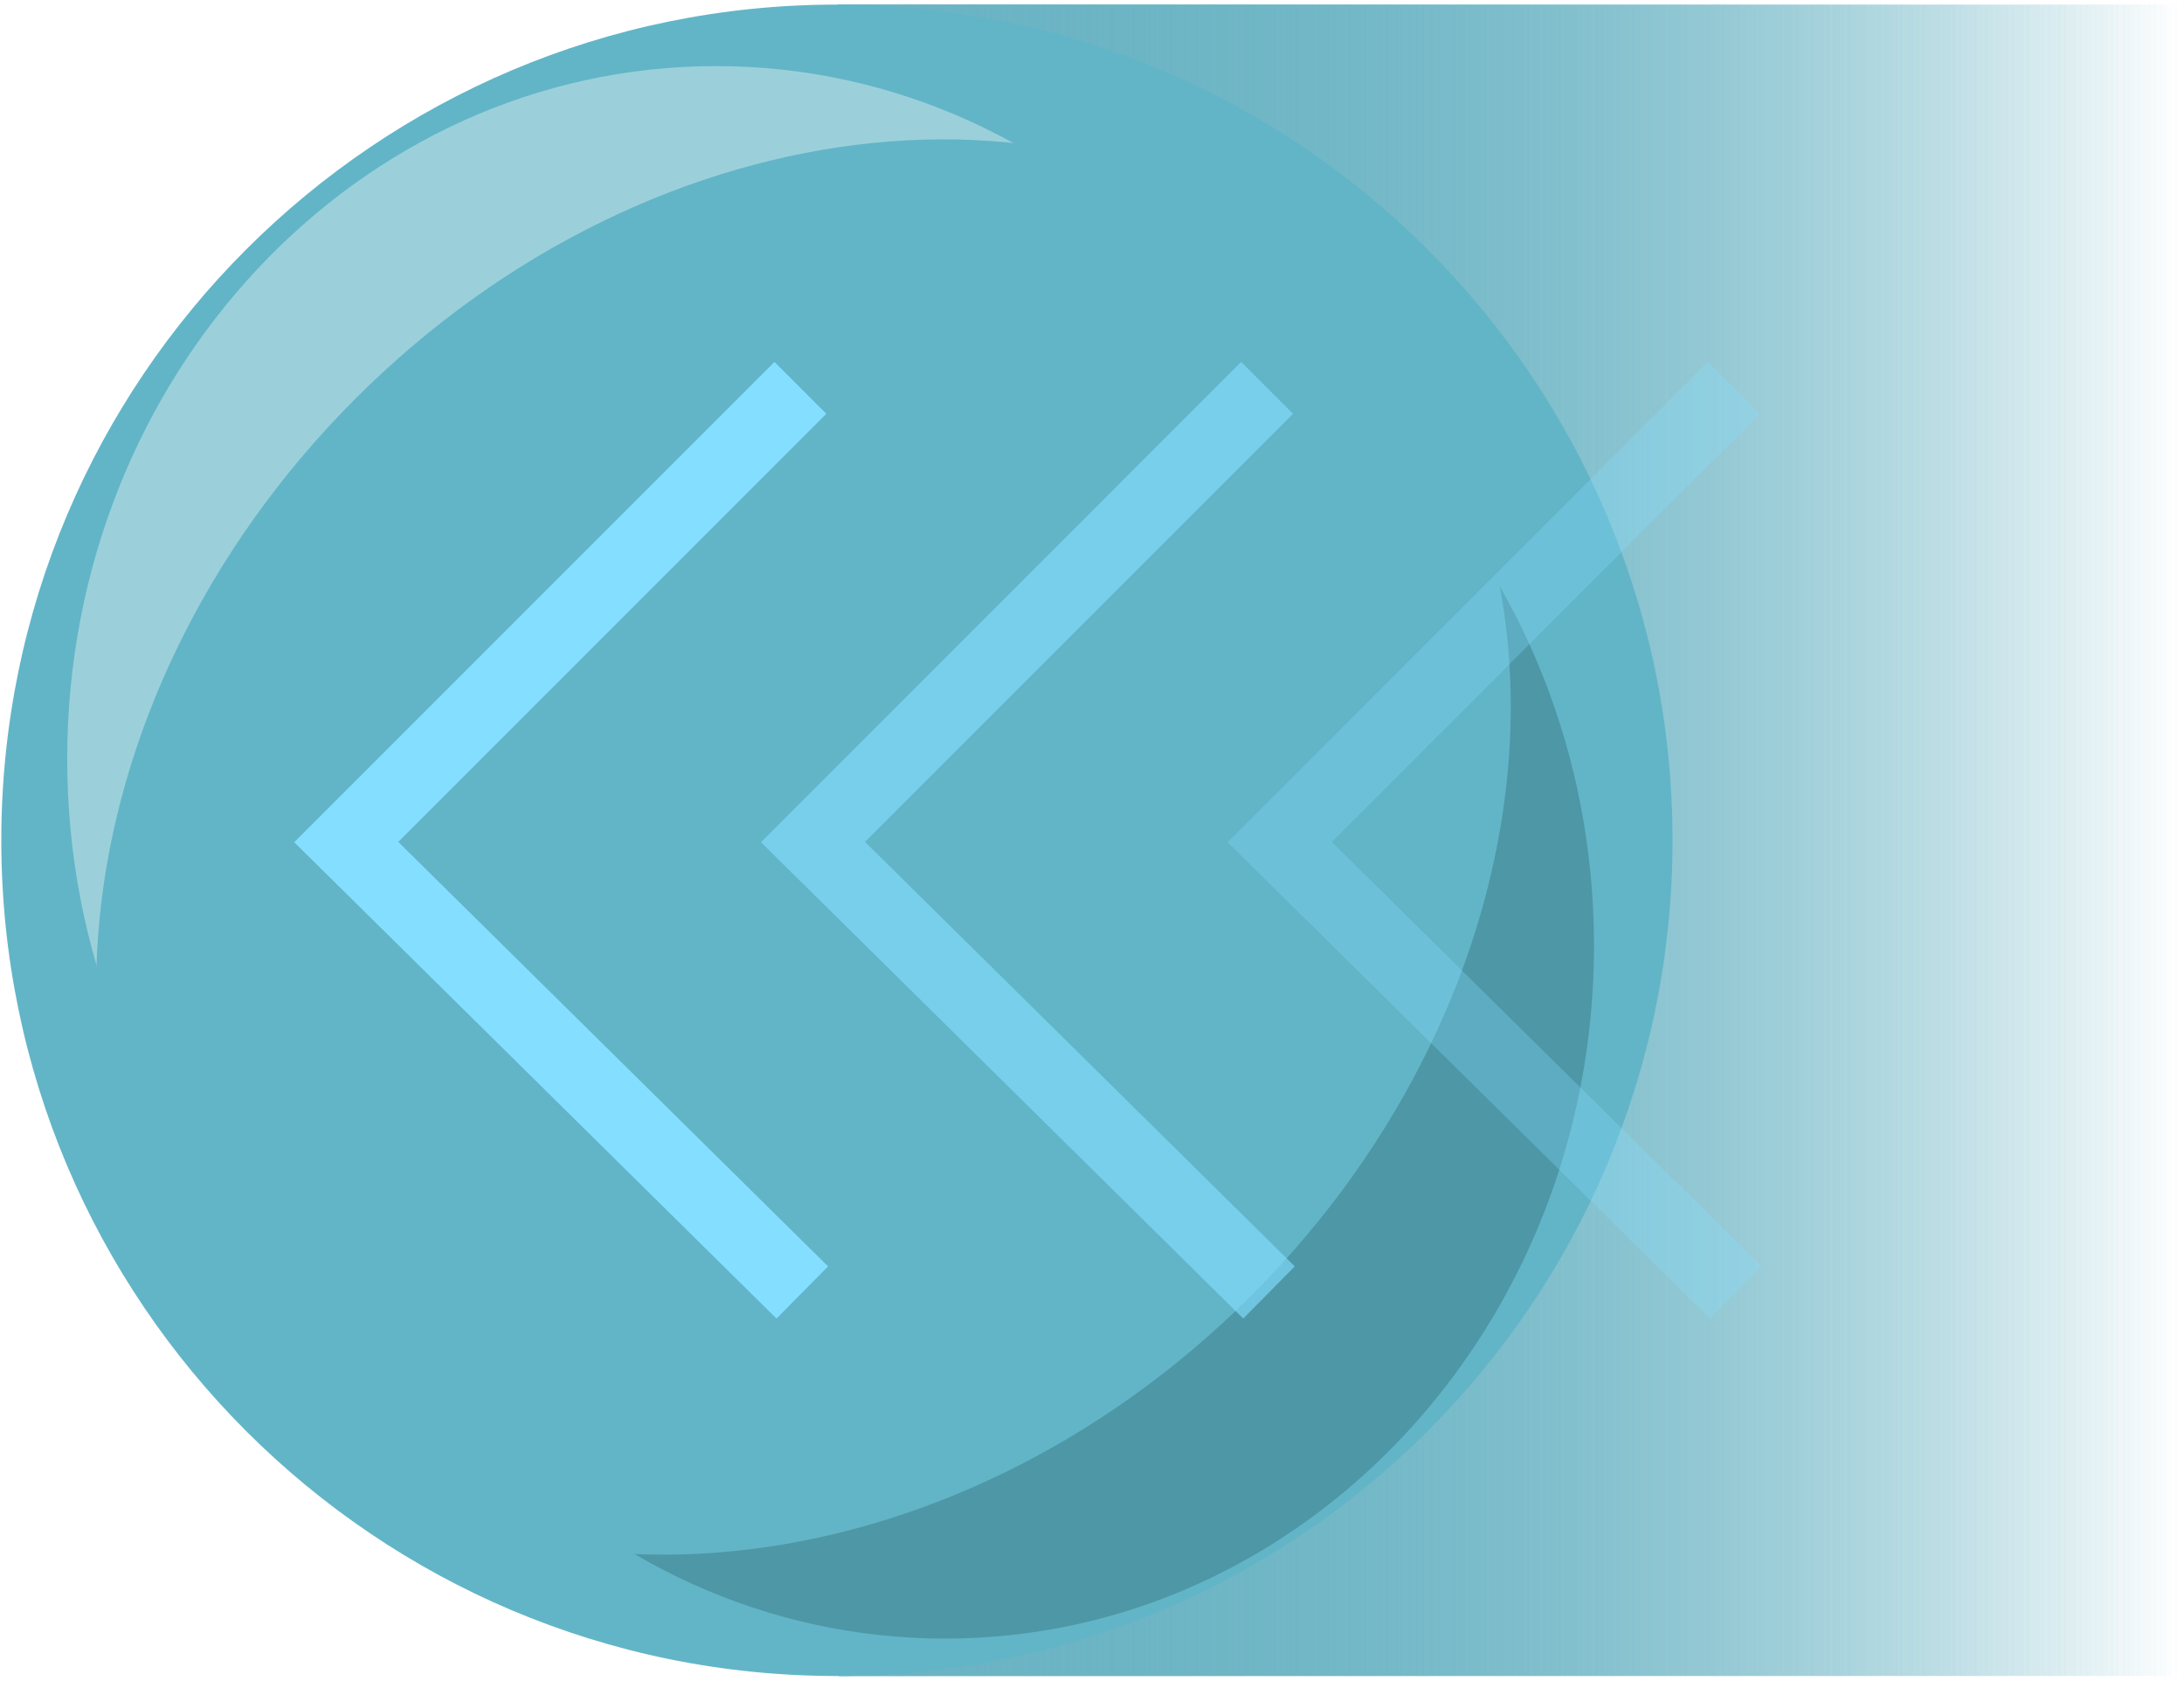
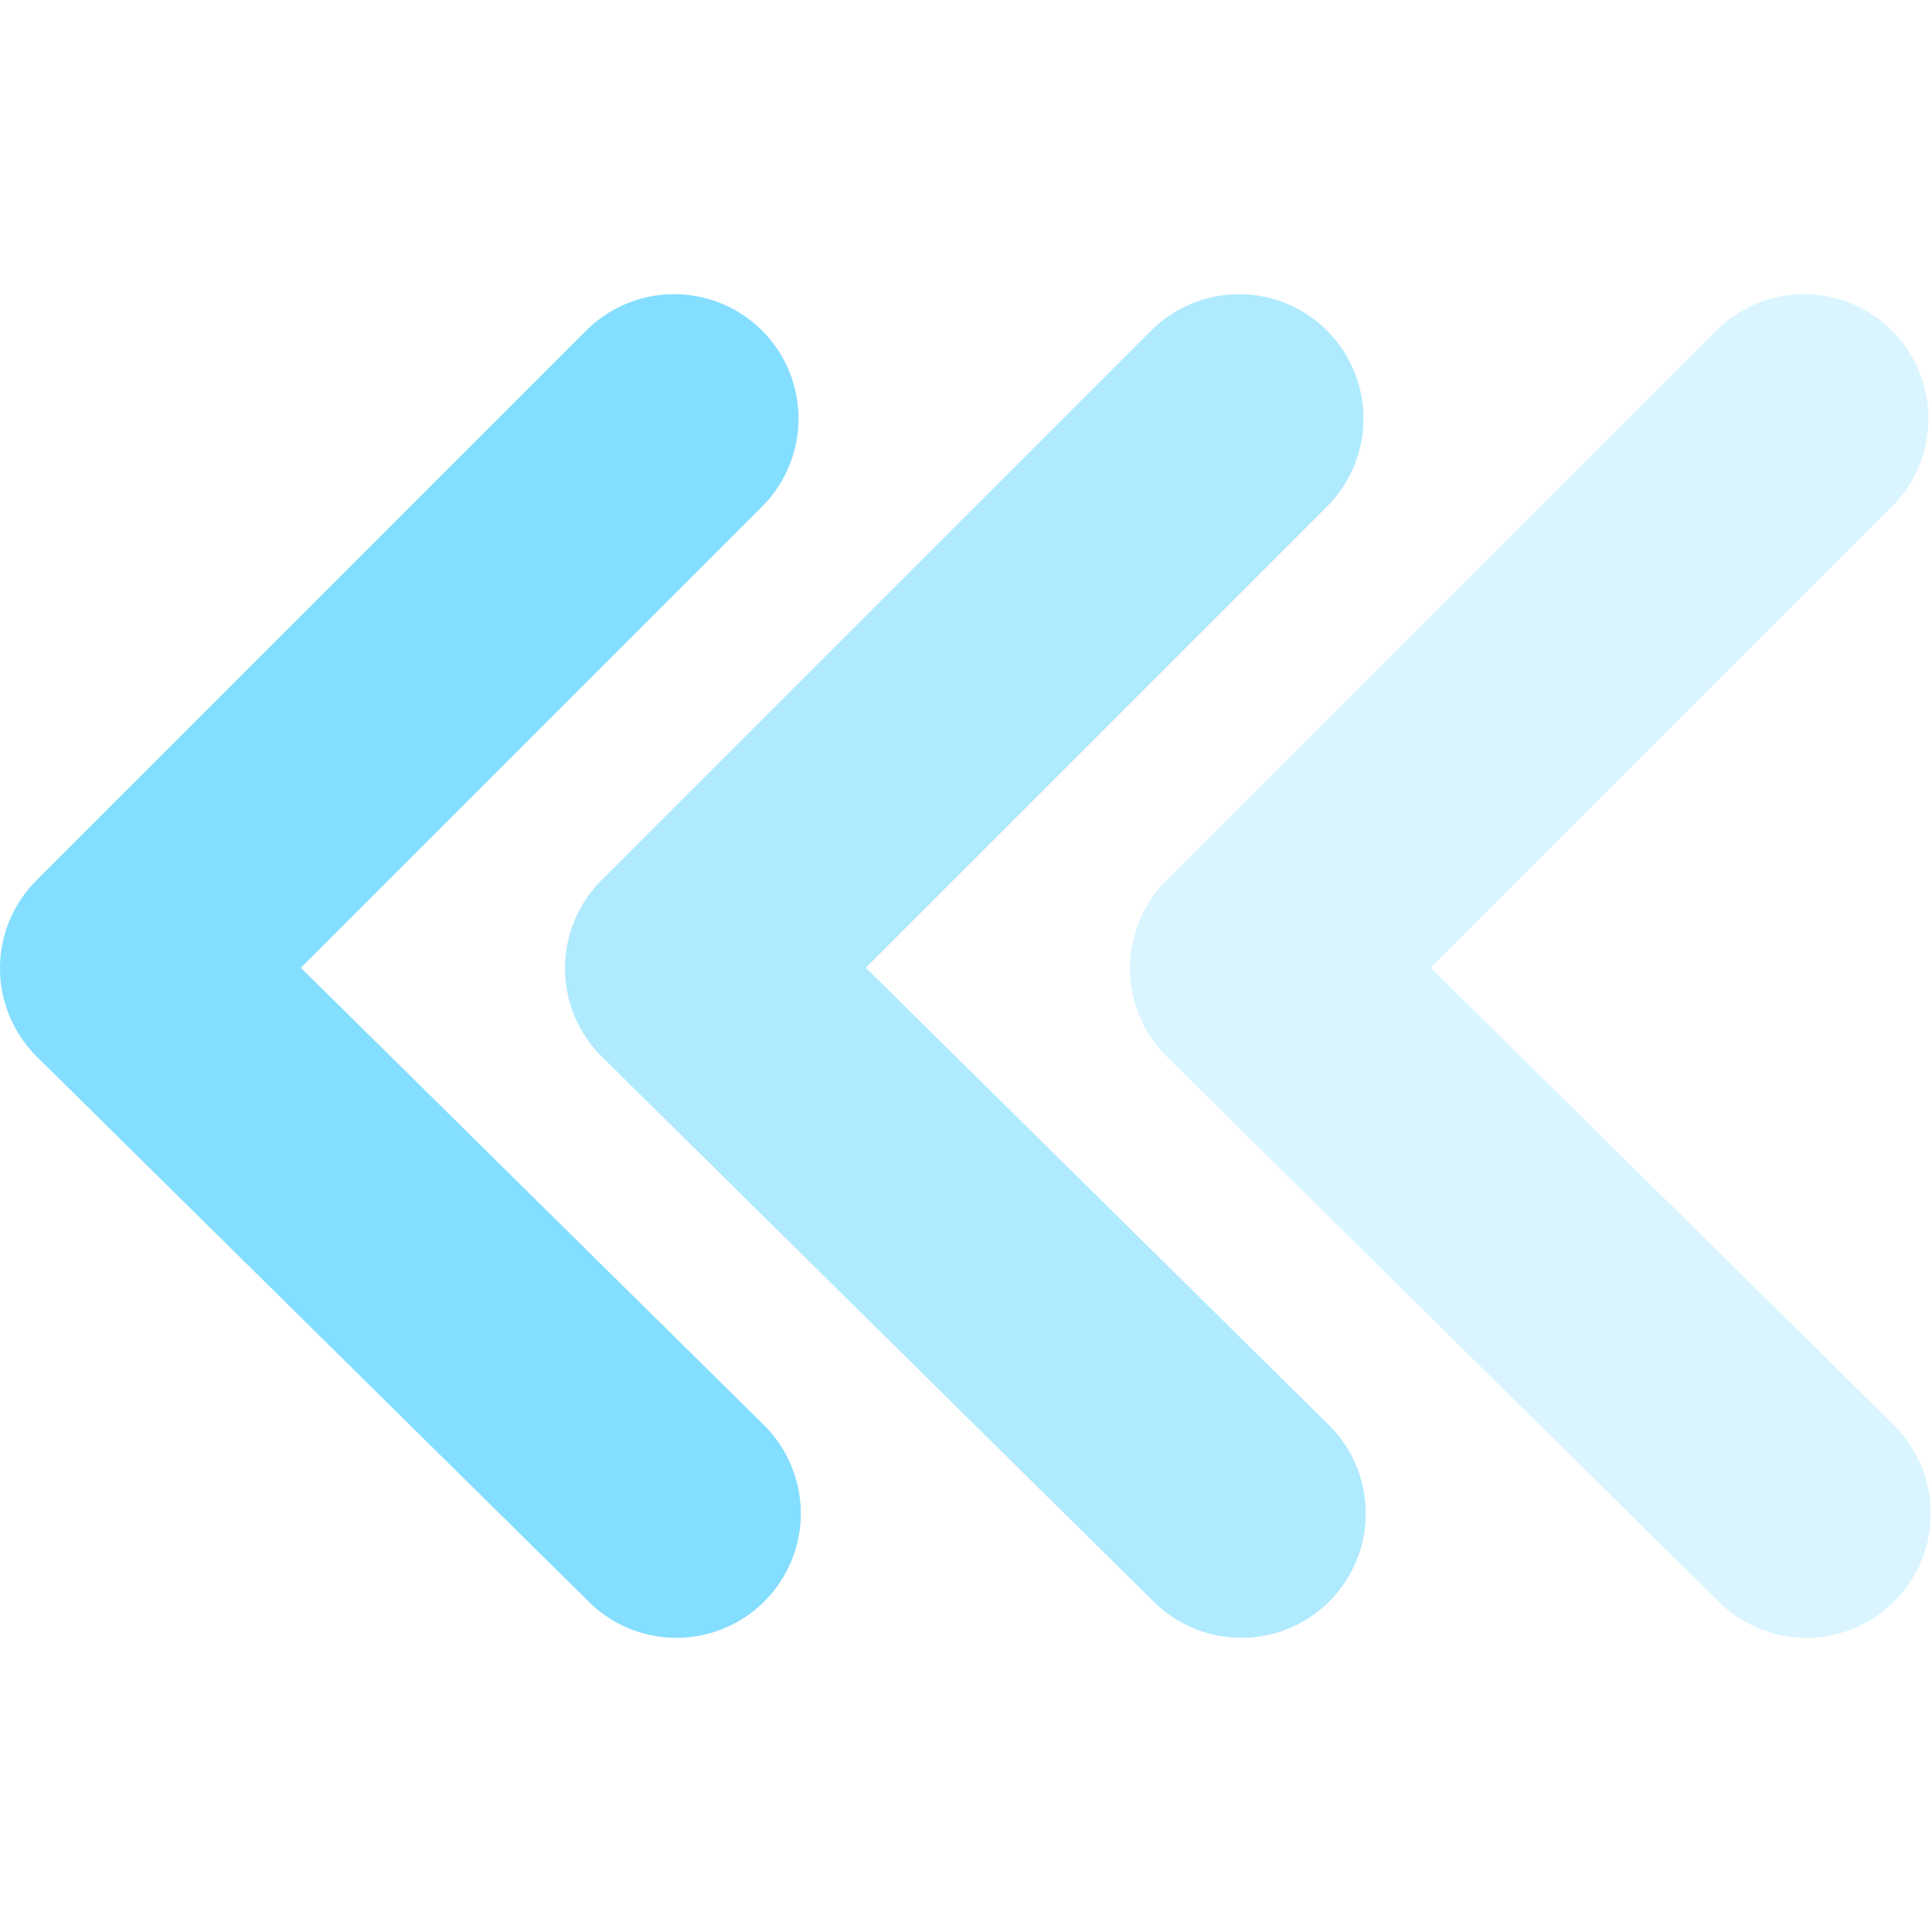
- <svg xmlns="http://www.w3.org/2000/svg" xmlns:xlink="http://www.w3.org/1999/xlink" version="1.1" preserveAspectRatio="xMidYMid meet" viewBox="0 0 637.578 490.53" width="637.578" height="490.53" id="svg935" style="enable-background:new">
+ <svg xmlns="http://www.w3.org/2000/svg" version="1.1" preserveAspectRatio="xMidYMid meet" viewBox="0 0 100 100" width="100" height="100" id="svg935" style="enable-background:new">
  <defs id="defs903">
-     <linearGradient id="linearGradient1058">
-       <stop style="stop-color:#6bb4c4;stop-opacity:1;" offset="0" id="stop1054" />
-       <stop style="stop-color:#6bb4c4;stop-opacity:0;" offset="1" id="stop1056" />
-     </linearGradient>
    <path d="M 640.16,566.95 C 640.16,743.6 496.74,887.03 320.08,887.03 143.42,887.03 0,743.6 0,566.95 0,390.29 143.42,246.87 320.08,246.87 c 176.66,0 320.08,143.42 320.08,320.08 z" id="bsLTFLQe" />
    <path d="m 394.48,419.03 c 0,0 -0.75,0 -1.66,0 -0.92,0 -1.66,0 -1.66,0 0,0 0.74,0 1.66,0 0.91,0 1.33,0 1.66,0 z" id="ab4l8Yp7W" />
    <path d="M 497.44,7.19 C 372.94,21.52 313.99,94.59 320.58,226.4" id="f1cp8e0AMU" />
    <path d="M 267.01,153.99 H 373.15 V 316.52 H 267.01 Z" id="b2I9OsRe9a" />
    <path d="m 481.83,545.24 c 0,130.15 -98.97,235.81 -220.87,235.81 -121.9,0 -220.86,-105.66 -220.86,-235.81 0,-130.15 98.96,-235.81 220.86,-235.81 121.9,0 220.87,105.66 220.87,235.81 z" id="cjBplnaqw" />
    <path d="m 582.46,608.68 c 0,140.59 -108.79,254.74 -242.78,254.74 -134,0 -242.79,-114.15 -242.79,-254.74 0,-140.6 108.79,-254.75 242.79,-254.75 133.99,0 242.78,114.15 242.78,254.75 z" id="aW8CJUEqF" />
-     <linearGradient xlink:href="#linearGradient1058" id="linearGradient1060" x1="248.138" y1="444.985" x2="639.977" y2="444.985" gradientUnits="userSpaceOnUse" />
-     <linearGradient xlink:href="#linearGradient1058" id="linearGradient1344" gradientUnits="userSpaceOnUse" x1="248.138" y1="444.985" x2="639.977" y2="444.985" />
-     <linearGradient xlink:href="#linearGradient1058" id="linearGradient1411" gradientUnits="userSpaceOnUse" x1="248.138" y1="444.985" x2="639.977" y2="444.985" />
  </defs>
-   <g id="g931" transform="translate(-3.734544,-199.7201)" style="stroke:#4594ea;stroke-opacity:0">
-     <rect ry="0.571" y="201.056" x="248.138" height="487.858" width="391.839" style="opacity:1;fill:url(#linearGradient1411);fill-opacity:1;fill-rule:nonzero;stroke:#4594ea;stroke-width:2.672;stroke-linecap:round;stroke-linejoin:round;stroke-miterlimit:4;stroke-dasharray:none;stroke-dashoffset:0;stroke-opacity:0" id="rect1346" />
-     <rect ry="0.571" y="201.056" x="248.138" height="487.858" width="391.839" id="rect1334" style="opacity:1;fill:url(#linearGradient1344);fill-opacity:1;fill-rule:nonzero;stroke:#4594ea;stroke-width:2.672;stroke-linecap:round;stroke-linejoin:round;stroke-miterlimit:4;stroke-dasharray:none;stroke-dashoffset:0;stroke-opacity:0" />
-     <rect style="opacity:1;fill:url(#linearGradient1060);fill-opacity:1;fill-rule:nonzero;stroke:#4594ea;stroke-width:2.672;stroke-linecap:round;stroke-linejoin:round;stroke-miterlimit:4;stroke-dasharray:none;stroke-dashoffset:0;stroke-opacity:0" id="rect1052" width="391.839" height="487.858" x="248.138" y="201.056" ry="0.571" />
-     <g id="g967" transform="translate(0,-37.58006)" style="stroke:#4594ea;stroke-opacity:0">
-       <g style="fill:#62b5c7;fill-opacity:1;stroke:#4594ea;stroke-opacity:0" transform="matrix(0.7621259,0,0,0.7621259,4.115607,50.49276)" id="g907">
-         <use xlink:href="#bsLTFLQe" id="use905" style="opacity:1;fill:#62b5c7;fill-opacity:1;stroke:#4594ea;stroke-opacity:0" x="0" y="0" width="100%" height="100%" />
-       </g>
-       <g style="fill:#9bd0db;fill-opacity:1;stroke:#4594ea;stroke-opacity:0" transform="matrix(0.8576254,0,0,0.8576254,-11.03184,-8.779673)" id="g925">
-         <use xlink:href="#cjBplnaqw" id="use923" style="opacity:1;fill:#9bd0db;fill-opacity:1;stroke:#4594ea;stroke-opacity:0" x="0" y="0" width="100%" height="100%" />
-       </g>
-       <g id="g957" transform="matrix(0.8576254,0,0,0.8576254,55.84677,45.75212)" style="fill:#4d97a7;fill-opacity:1;stroke:#4594ea;stroke-opacity:0">
-         <use height="100%" width="100%" y="0" x="0" style="opacity:1;fill:#4d97a7;fill-opacity:1;stroke:#4594ea;stroke-opacity:0" id="use955" xlink:href="#cjBplnaqw" />
-       </g>
-       <g style="fill:#62b5c7;fill-opacity:1;stroke:#4594ea;stroke-opacity:0" transform="matrix(0.5394242,0.5383841,-0.6268336,0.6280446,436.6061,-80.60907)" id="g929">
-         <use xlink:href="#aW8CJUEqF" id="use927" style="opacity:1;fill:#62b5c7;fill-opacity:1;stroke:#4594ea;stroke-opacity:0" x="0" y="0" width="100%" height="100%" />
-       </g>
-     </g>
-   </g>
-   <path style="fill:none;stroke:#84deff;stroke-width:21.411;stroke-linecap:butt;stroke-linejoin:miter;stroke-miterlimit:4;stroke-dasharray:none;stroke-opacity:1" d="M 234.211,377.271 101.076,245.794 233.659,113.211" id="path1438" />
-   <path style="fill:none;stroke:#84deff;stroke-width:21.411;stroke-linecap:butt;stroke-linejoin:miter;stroke-miterlimit:4;stroke-dasharray:none;stroke-opacity:0.633;enable-background:new" d="M 370.465,377.271 237.33,245.794 369.912,113.211" id="path1438-1" />
-   <path style="fill:none;stroke:#84deff;stroke-width:21.411;stroke-linecap:butt;stroke-linejoin:miter;stroke-miterlimit:4;stroke-dasharray:none;stroke-opacity:0.302;enable-background:new" d="M 506.719,377.271 373.584,245.794 506.166,113.211" id="path1438-2" />
+   <path style="fill:none;stroke:#84deff;stroke-width:12.877;stroke-linecap:round;stroke-linejoin:round;stroke-miterlimit:4;stroke-dasharray:none;stroke-opacity:1" d="M 35.011,78.336 6.438,50.119 34.893,21.664" id="path1438" />
+   <path style="fill:none;stroke:#84deff;stroke-width:12.877;stroke-linecap:round;stroke-linejoin:round;stroke-miterlimit:4;stroke-dasharray:none;stroke-opacity:0.633;enable-background:new" d="m 64.254,78.336 -28.573,-28.217 28.454,-28.454" id="path1438-1" />
+   <path style="fill:none;stroke:#84deff;stroke-width:12.877;stroke-linecap:round;stroke-linejoin:round;stroke-miterlimit:4;stroke-dasharray:none;stroke-opacity:0.302;enable-background:new" d="m 93.496,78.336 -28.573,-28.217 28.454,-28.454" id="path1438-2" />
</svg>
